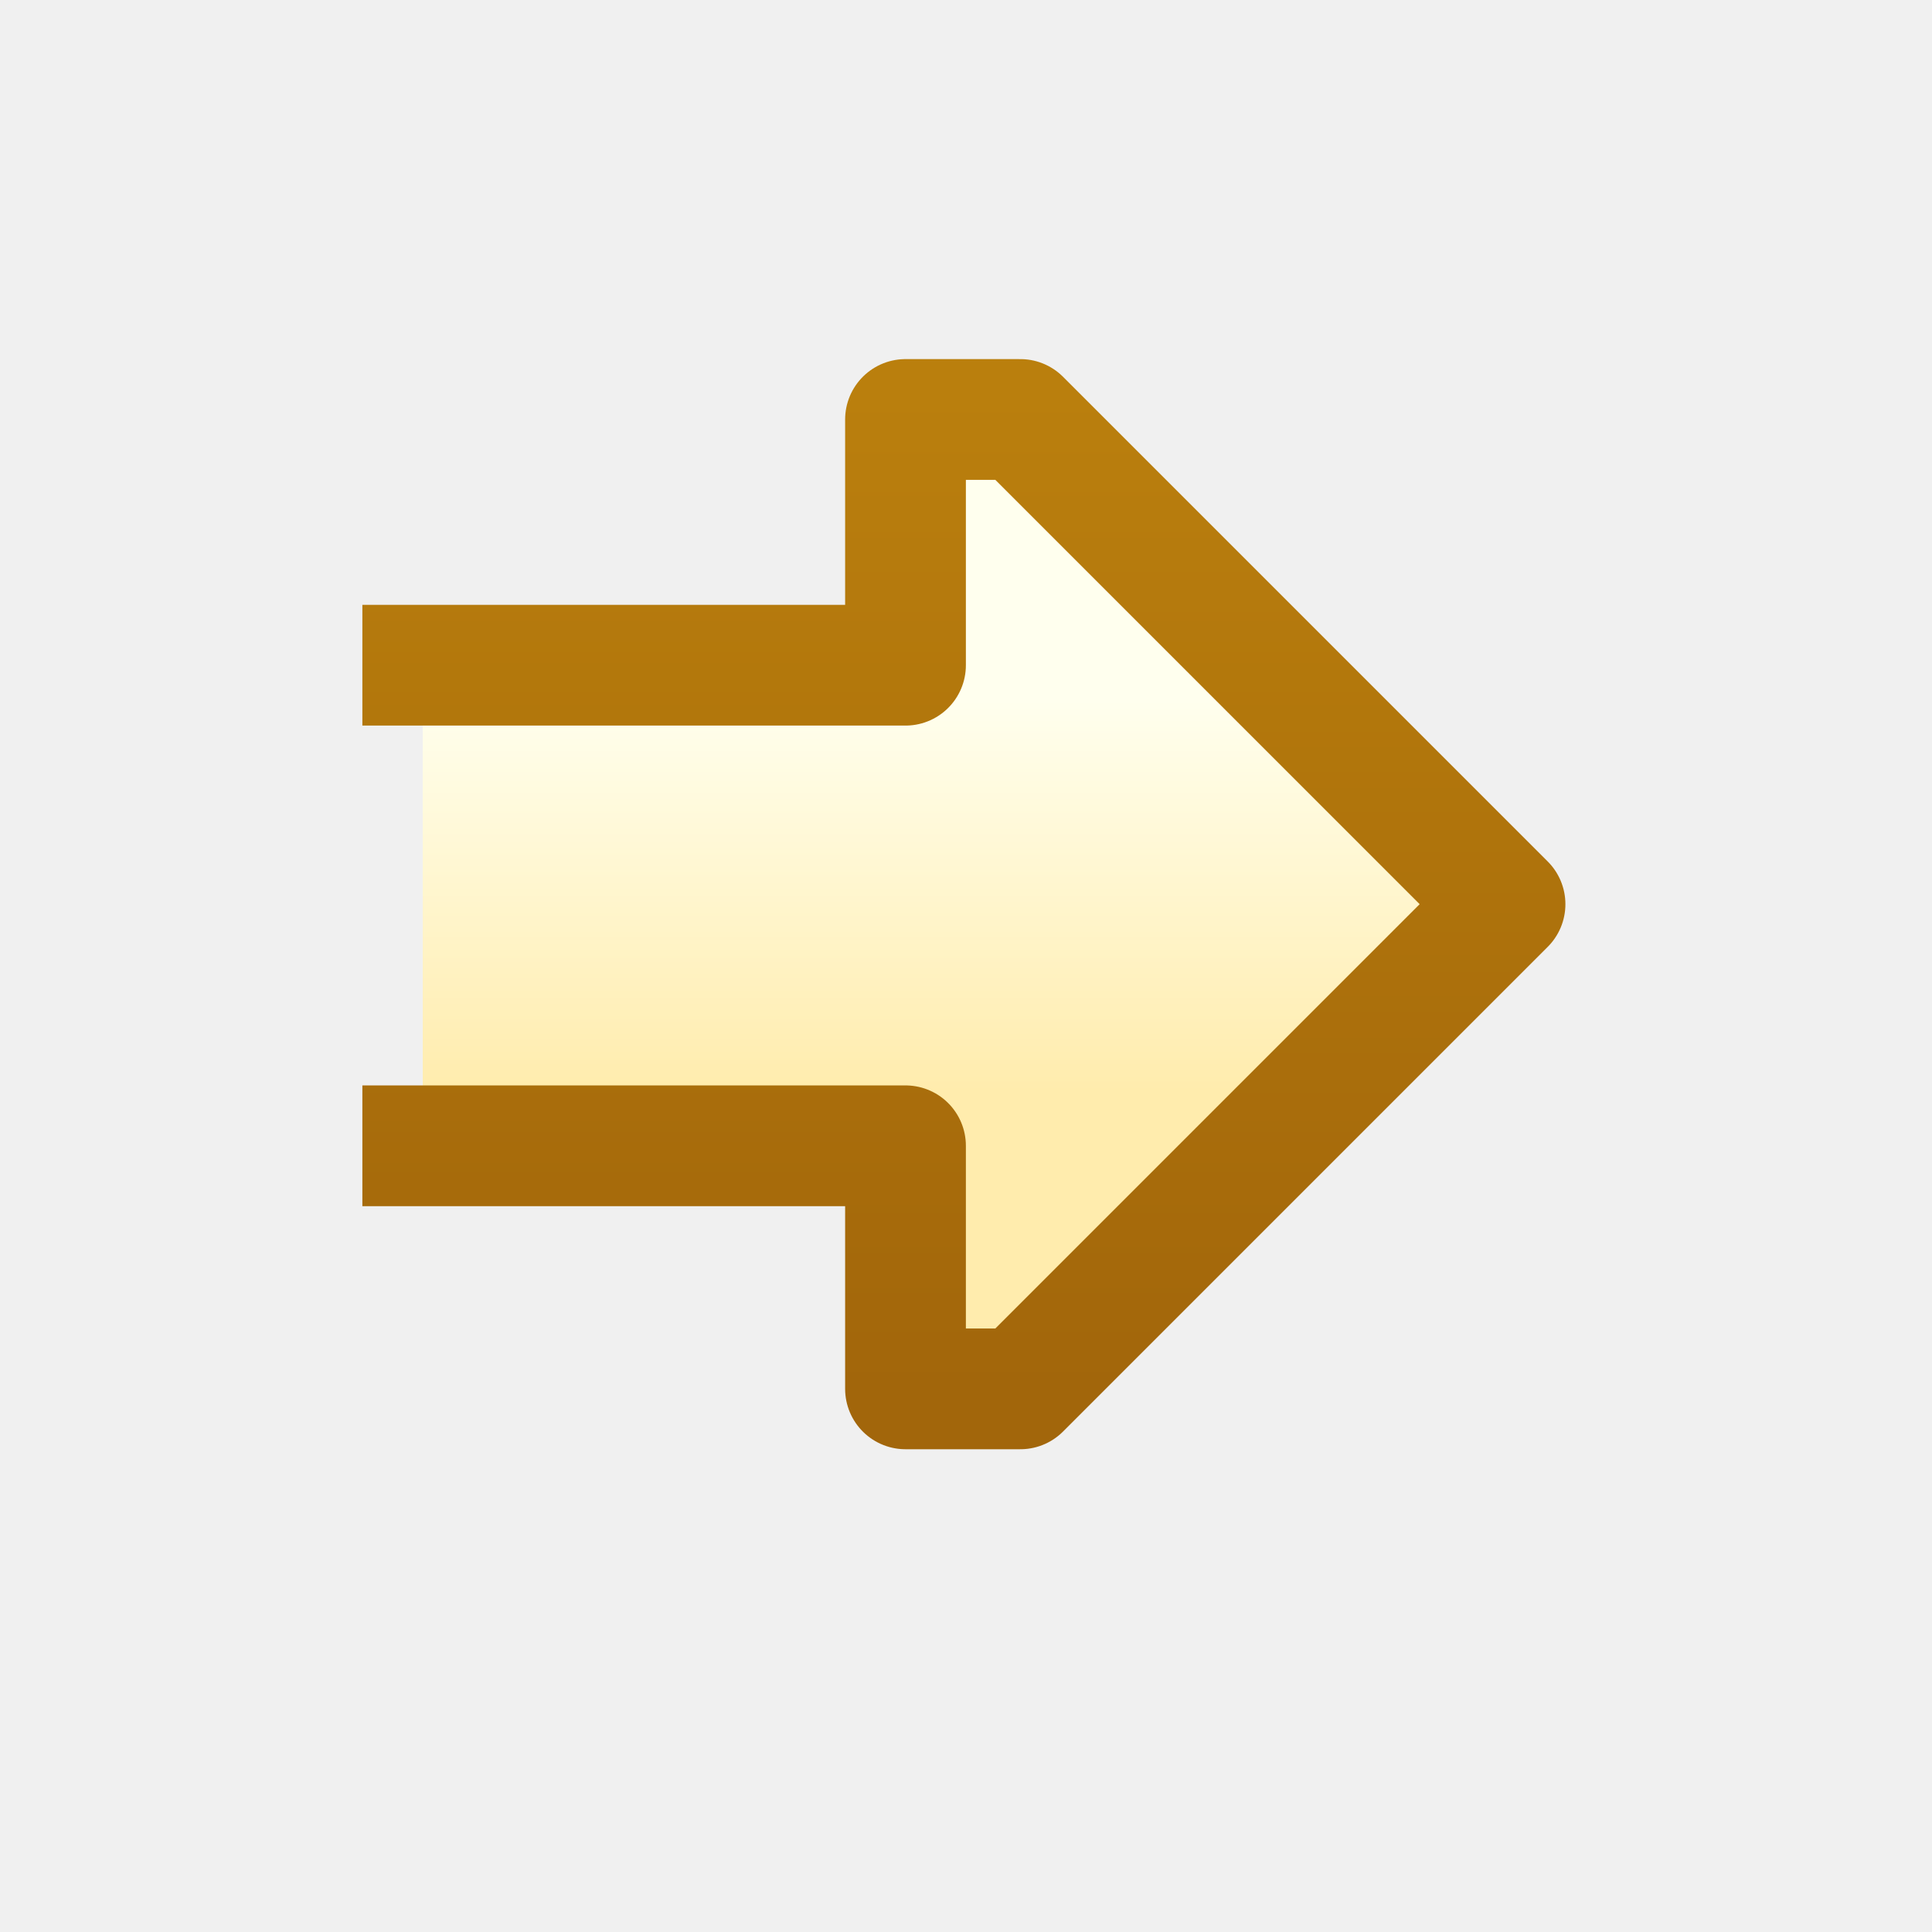
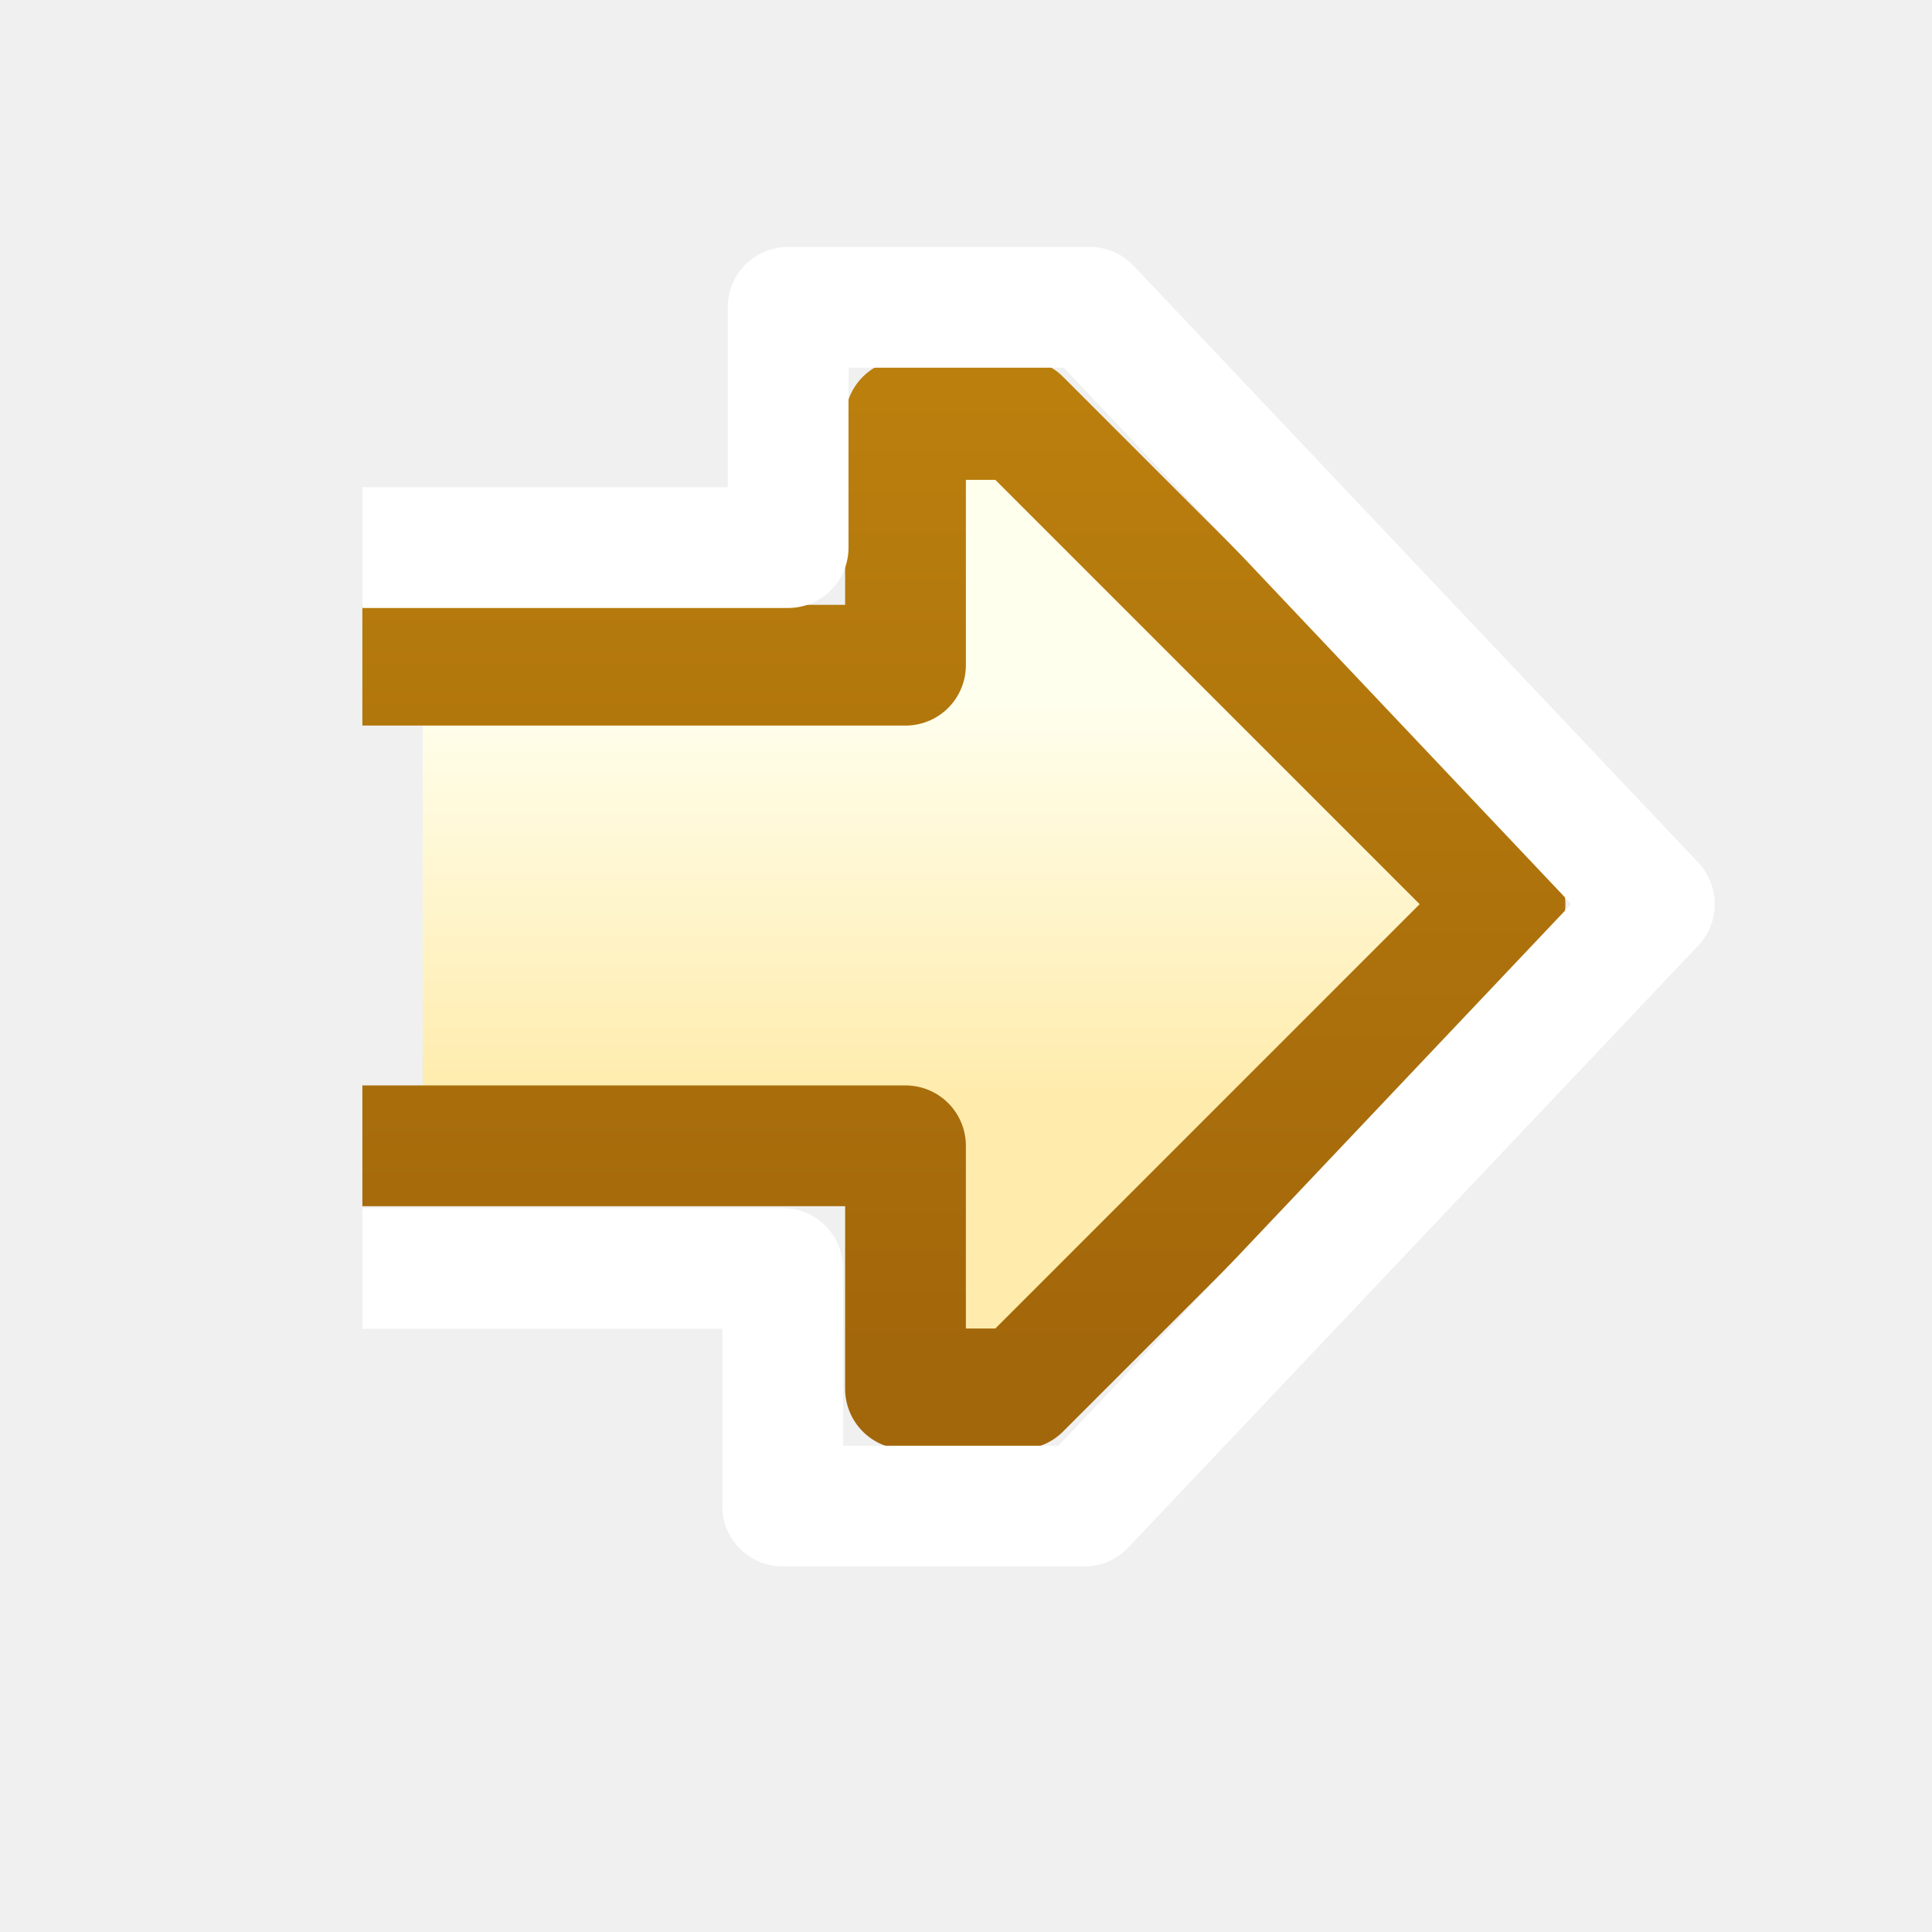
<svg xmlns="http://www.w3.org/2000/svg" xmlns:xlink="http://www.w3.org/1999/xlink" width="16" height="16" id="svg2" version="1.1">
  <defs id="defs4">
    <linearGradient id="linearGradient4749">
      <stop style="stop-color:#ffffee;stop-opacity:1" offset="0" id="stop4751" />
      <stop style="stop-color:#ffecad;stop-opacity:1" offset="1" id="stop4753" />
    </linearGradient>
    <linearGradient id="linearGradient4741">
      <stop style="stop-color:#ba7f0d;stop-opacity:1" offset="0" id="stop4743" />
      <stop style="stop-color:#a2660b;stop-opacity:1" offset="1" id="stop4745" />
    </linearGradient>
    <linearGradient xlink:href="#linearGradient4741" id="linearGradient4747" x1="11.062" y1="1038.55" x2="11.062" y2="1049.912" gradientUnits="userSpaceOnUse" gradientTransform="matrix(0.7297418,0,0,0.7297418,1.517106,281.7348)" />
    <linearGradient xlink:href="#linearGradient4749" id="linearGradient4755" x1="4.5" y1="1042.047" x2="4.5" y2="1046.49" gradientUnits="userSpaceOnUse" gradientTransform="matrix(0.7297418,0,0,0.7297418,1.517106,281.7348)" />
+     <linearGradient xlink:href="#linearGradient4749-5" id="linearGradient4755-1" x1="4.5" y1="1042.047" x2="4.5" y2="1046.49" gradientUnits="userSpaceOnUse" gradientTransform="matrix(0.7297418,0,0,0.7297418,1.517106,281.7348)" />
+     <linearGradient id="linearGradient4749-5">
+       <stop style="stop-color:#ffffee;stop-opacity:1" offset="0" id="stop4751-2" />
+       <stop style="stop-color:#ffecad;stop-opacity:1" offset="1" id="stop4753-6" />
+     </linearGradient>
+     <linearGradient xlink:href="#linearGradient4741-1" id="linearGradient4747-9" x1="11.062" y1="1038.55" x2="11.062" y2="1049.912" gradientUnits="userSpaceOnUse" gradientTransform="matrix(0.7297418,0,0,0.7297418,1.517106,281.7348)" />
+     <linearGradient id="linearGradient4741-1">
+       <stop style="stop-color:#ba7f0d;stop-opacity:1" offset="0" id="stop4743-8" />
+       <stop style="stop-color:#a2660b;stop-opacity:1" offset="1" id="stop4745-9" />
+     </linearGradient>
  </defs>
  <g id="layer1" style="display:inline" transform="translate(0,-1036.362)">
    <path style="fill:url(#linearGradient4755);fill-opacity:1;stroke:url(#linearGradient4747);stroke-width:1;stroke-linecap:square;stroke-linejoin:round;stroke-miterlimit:4;stroke-opacity:1;stroke-dasharray:none;stroke-dashoffset:0" d="m 3.501,1045.851 3.998,0 0,2.013 0.951,0 4.014,-4.014 -4.014,-4.014 -0.951,0 0,2.035 -3.998,0" id="rect3968" />
+     <path style="fill:none;stroke:#ffffff;stroke-width:1;stroke-linecap:square;stroke-linejoin:round;stroke-miterlimit:4;stroke-opacity:1;stroke-dasharray:none;stroke-dashoffset:0;display:inline" d="m 3.501,1046.867 2.981,0 0,1.968 2.498,0 4.721,-4.986 -4.676,-4.942 -2.498,0 0,1.99 -3.026,0" id="rect3968-8" />
  </g>
</svg>
